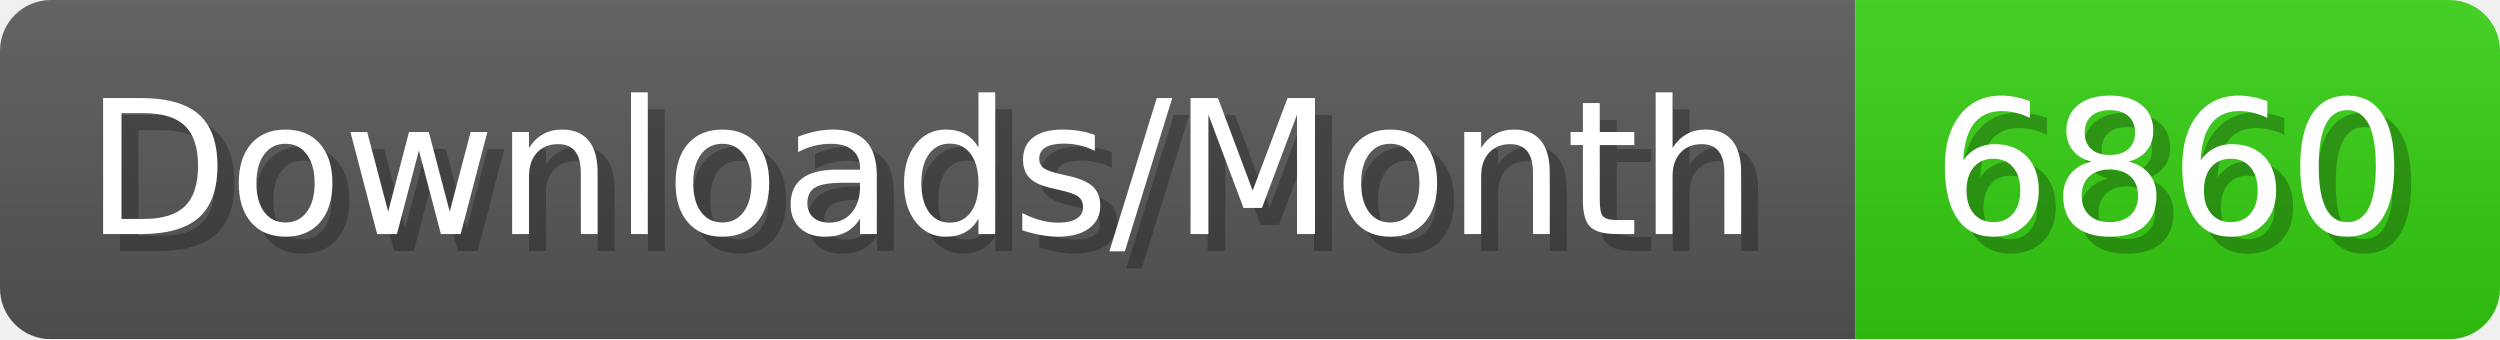
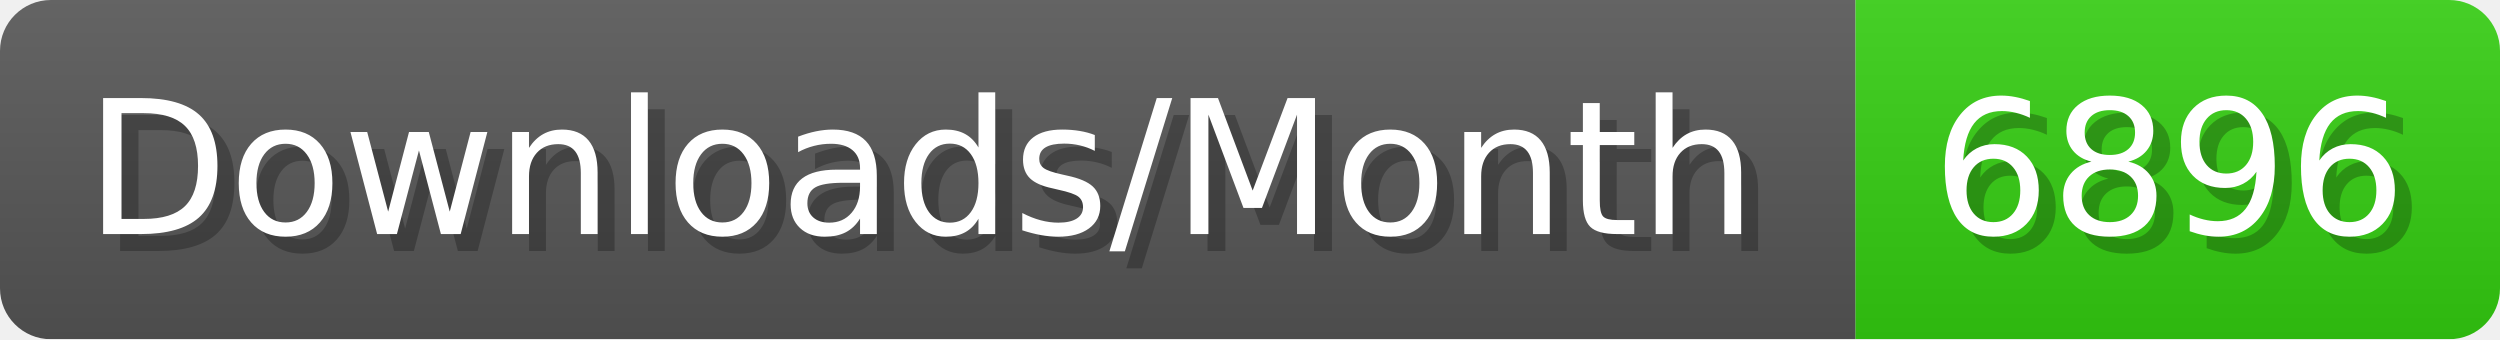
- <svg xmlns="http://www.w3.org/2000/svg" width="147.4" height="20" viewBox="0 0 1474 200" role="img" aria-label="Downloads/Month: 6860">
+ <svg xmlns="http://www.w3.org/2000/svg" width="147.4" height="20" viewBox="0 0 1474 200" role="img" aria-label="Downloads/Month: 6896">
  <linearGradient id="YlXUI" x2="0" y2="100%">
    <stop offset="0" stop-opacity=".1" stop-color="#EEE" />
    <stop offset="1" stop-opacity=".1" />
  </linearGradient>
  <mask id="JHhop">
    <rect width="1474" height="200" rx="30" fill="#FFF" />
  </mask>
  <g mask="url(#JHhop)">
    <rect width="1094" height="200" fill="#555" />
    <rect width="380" height="200" fill="#3C1" x="1094" />
    <rect width="1474" height="200" fill="url(#YlXUI)" />
  </g>
  <g aria-hidden="true" fill="#fff" text-anchor="start" font-family="Verdana,DejaVu Sans,sans-serif" font-size="110">
    <text x="60" y="148" textLength="994" fill="#000" opacity="0.25">Downloads/Month</text>
    <text x="50" y="138" textLength="994">Downloads/Month</text>
-     <text x="1149" y="148" textLength="280" fill="#000" opacity="0.25">6860</text>
-     <text x="1139" y="138" textLength="280">6860</text>
+     <text x="1149" y="148" textLength="280" fill="#000" opacity="0.25">6896</text>
+     <text x="1139" y="138" textLength="280">6896</text>
  </g>
</svg>
